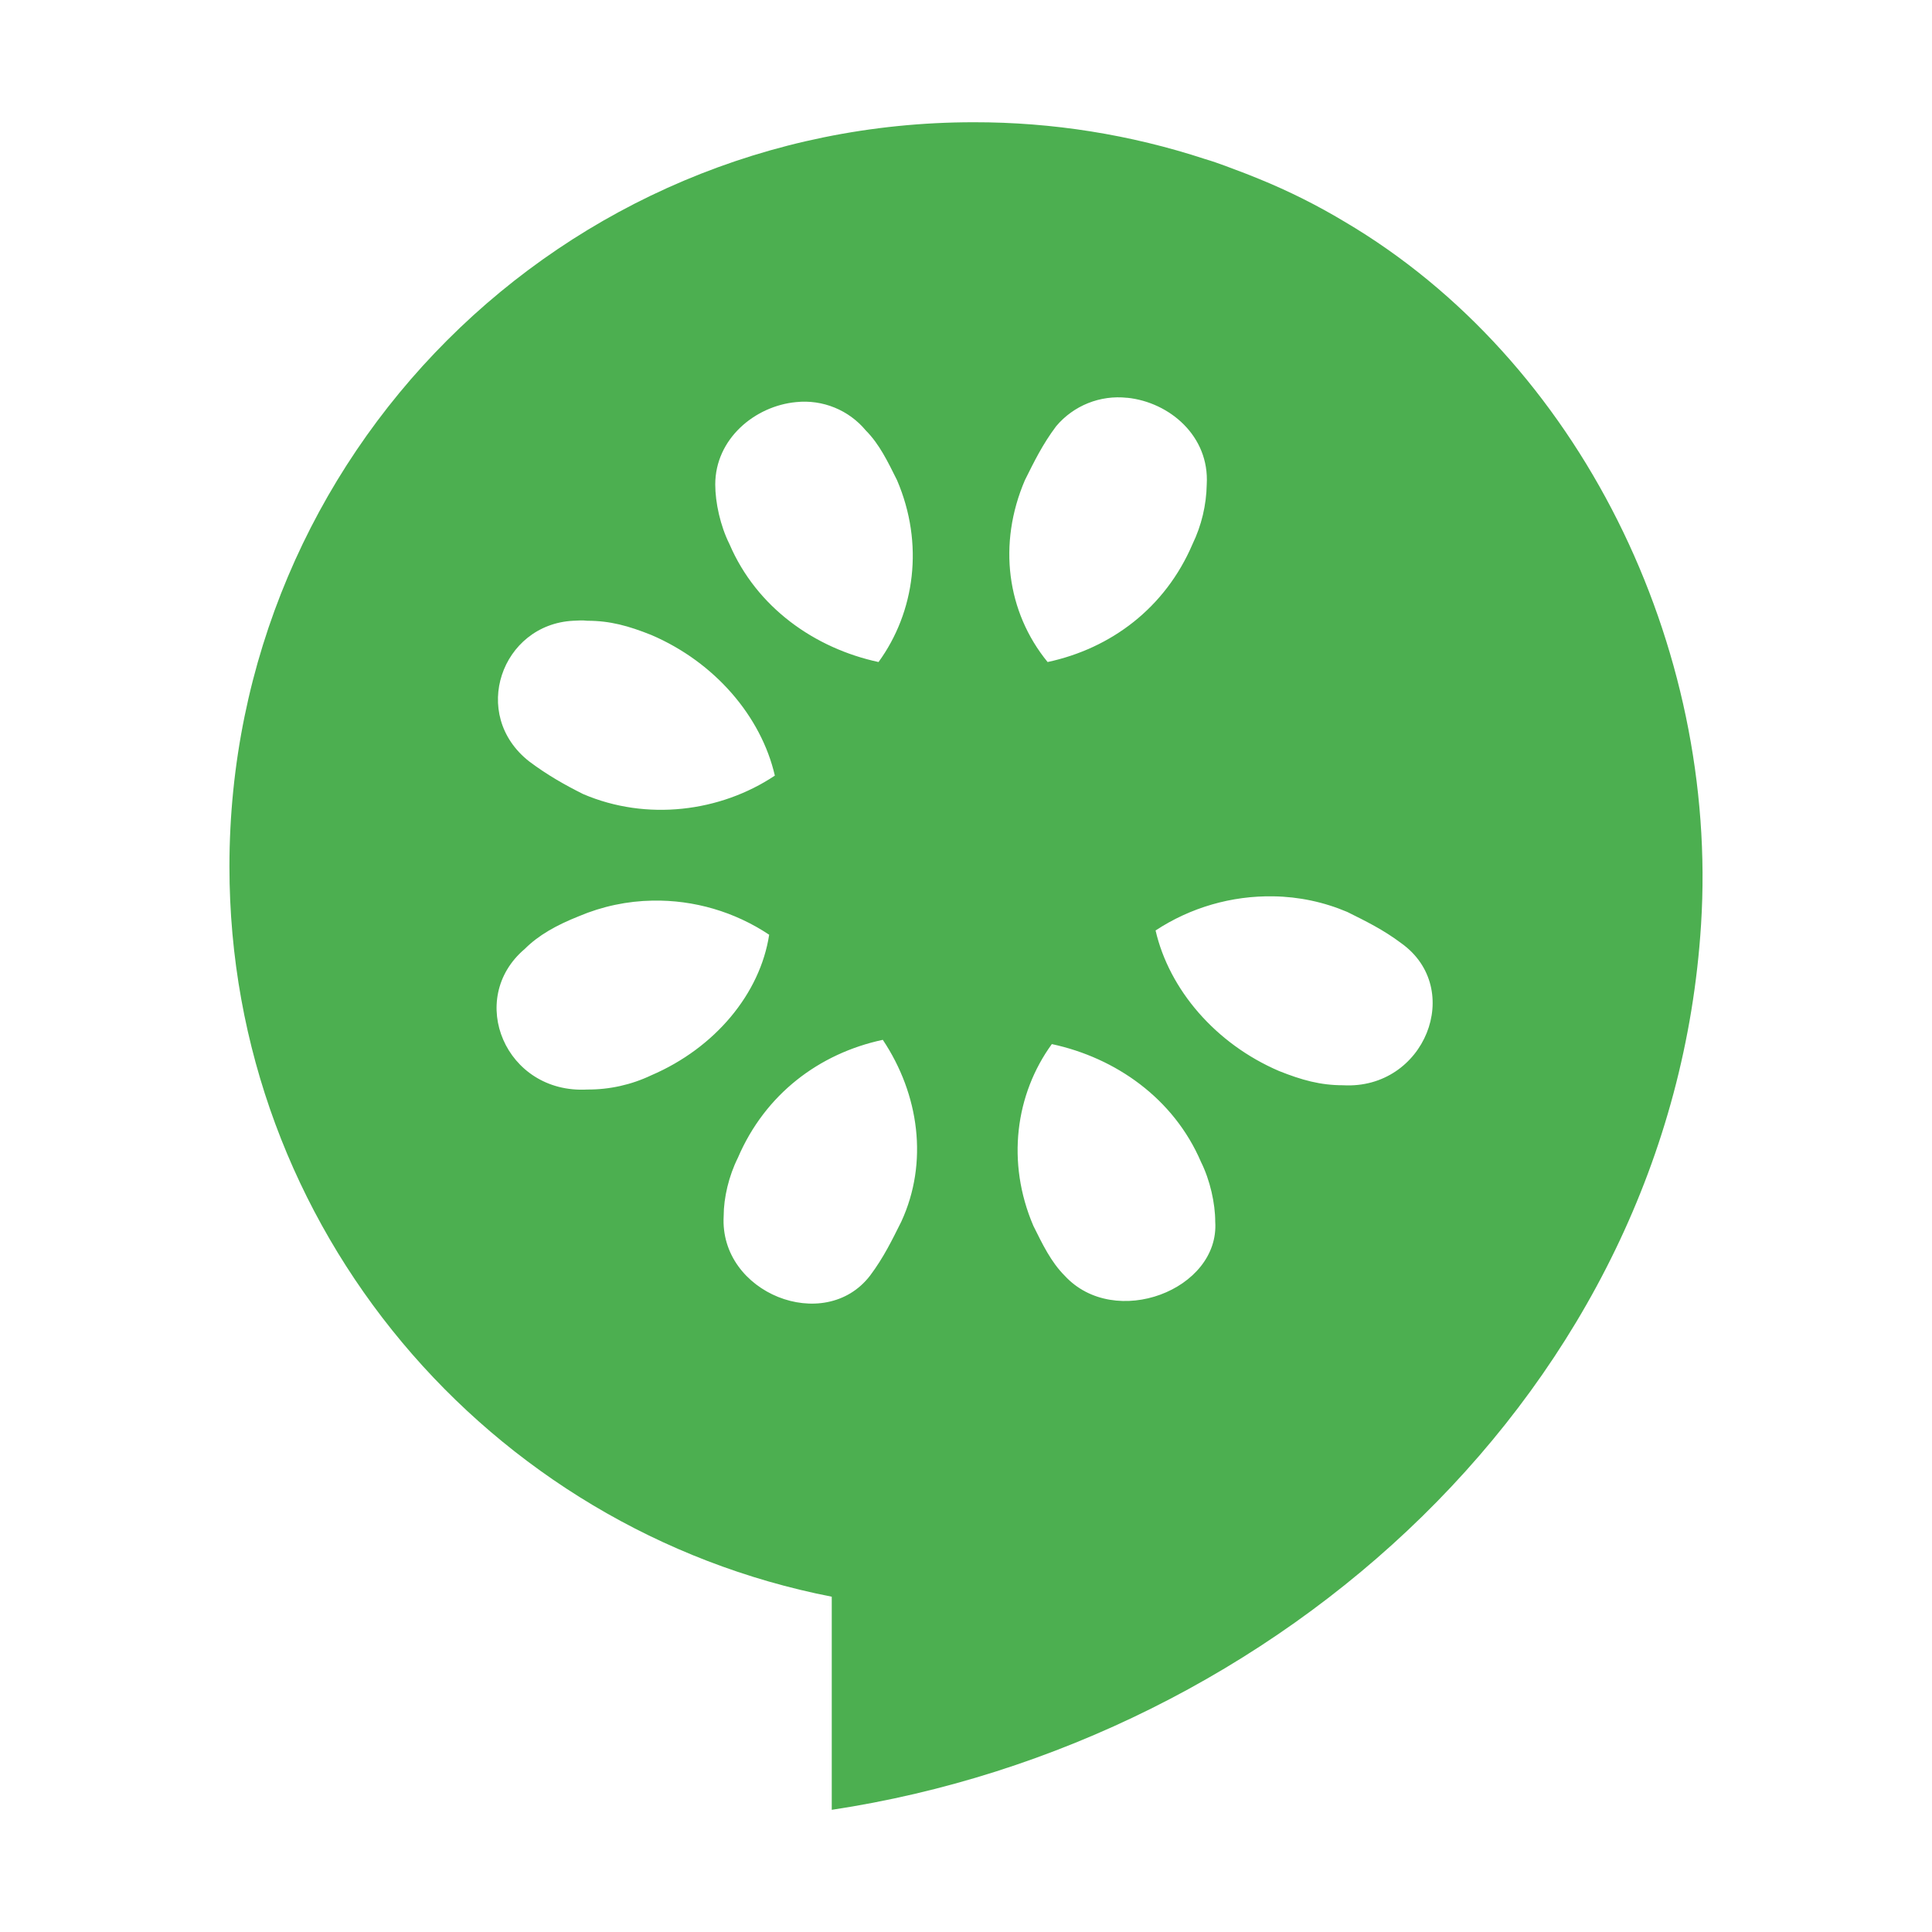
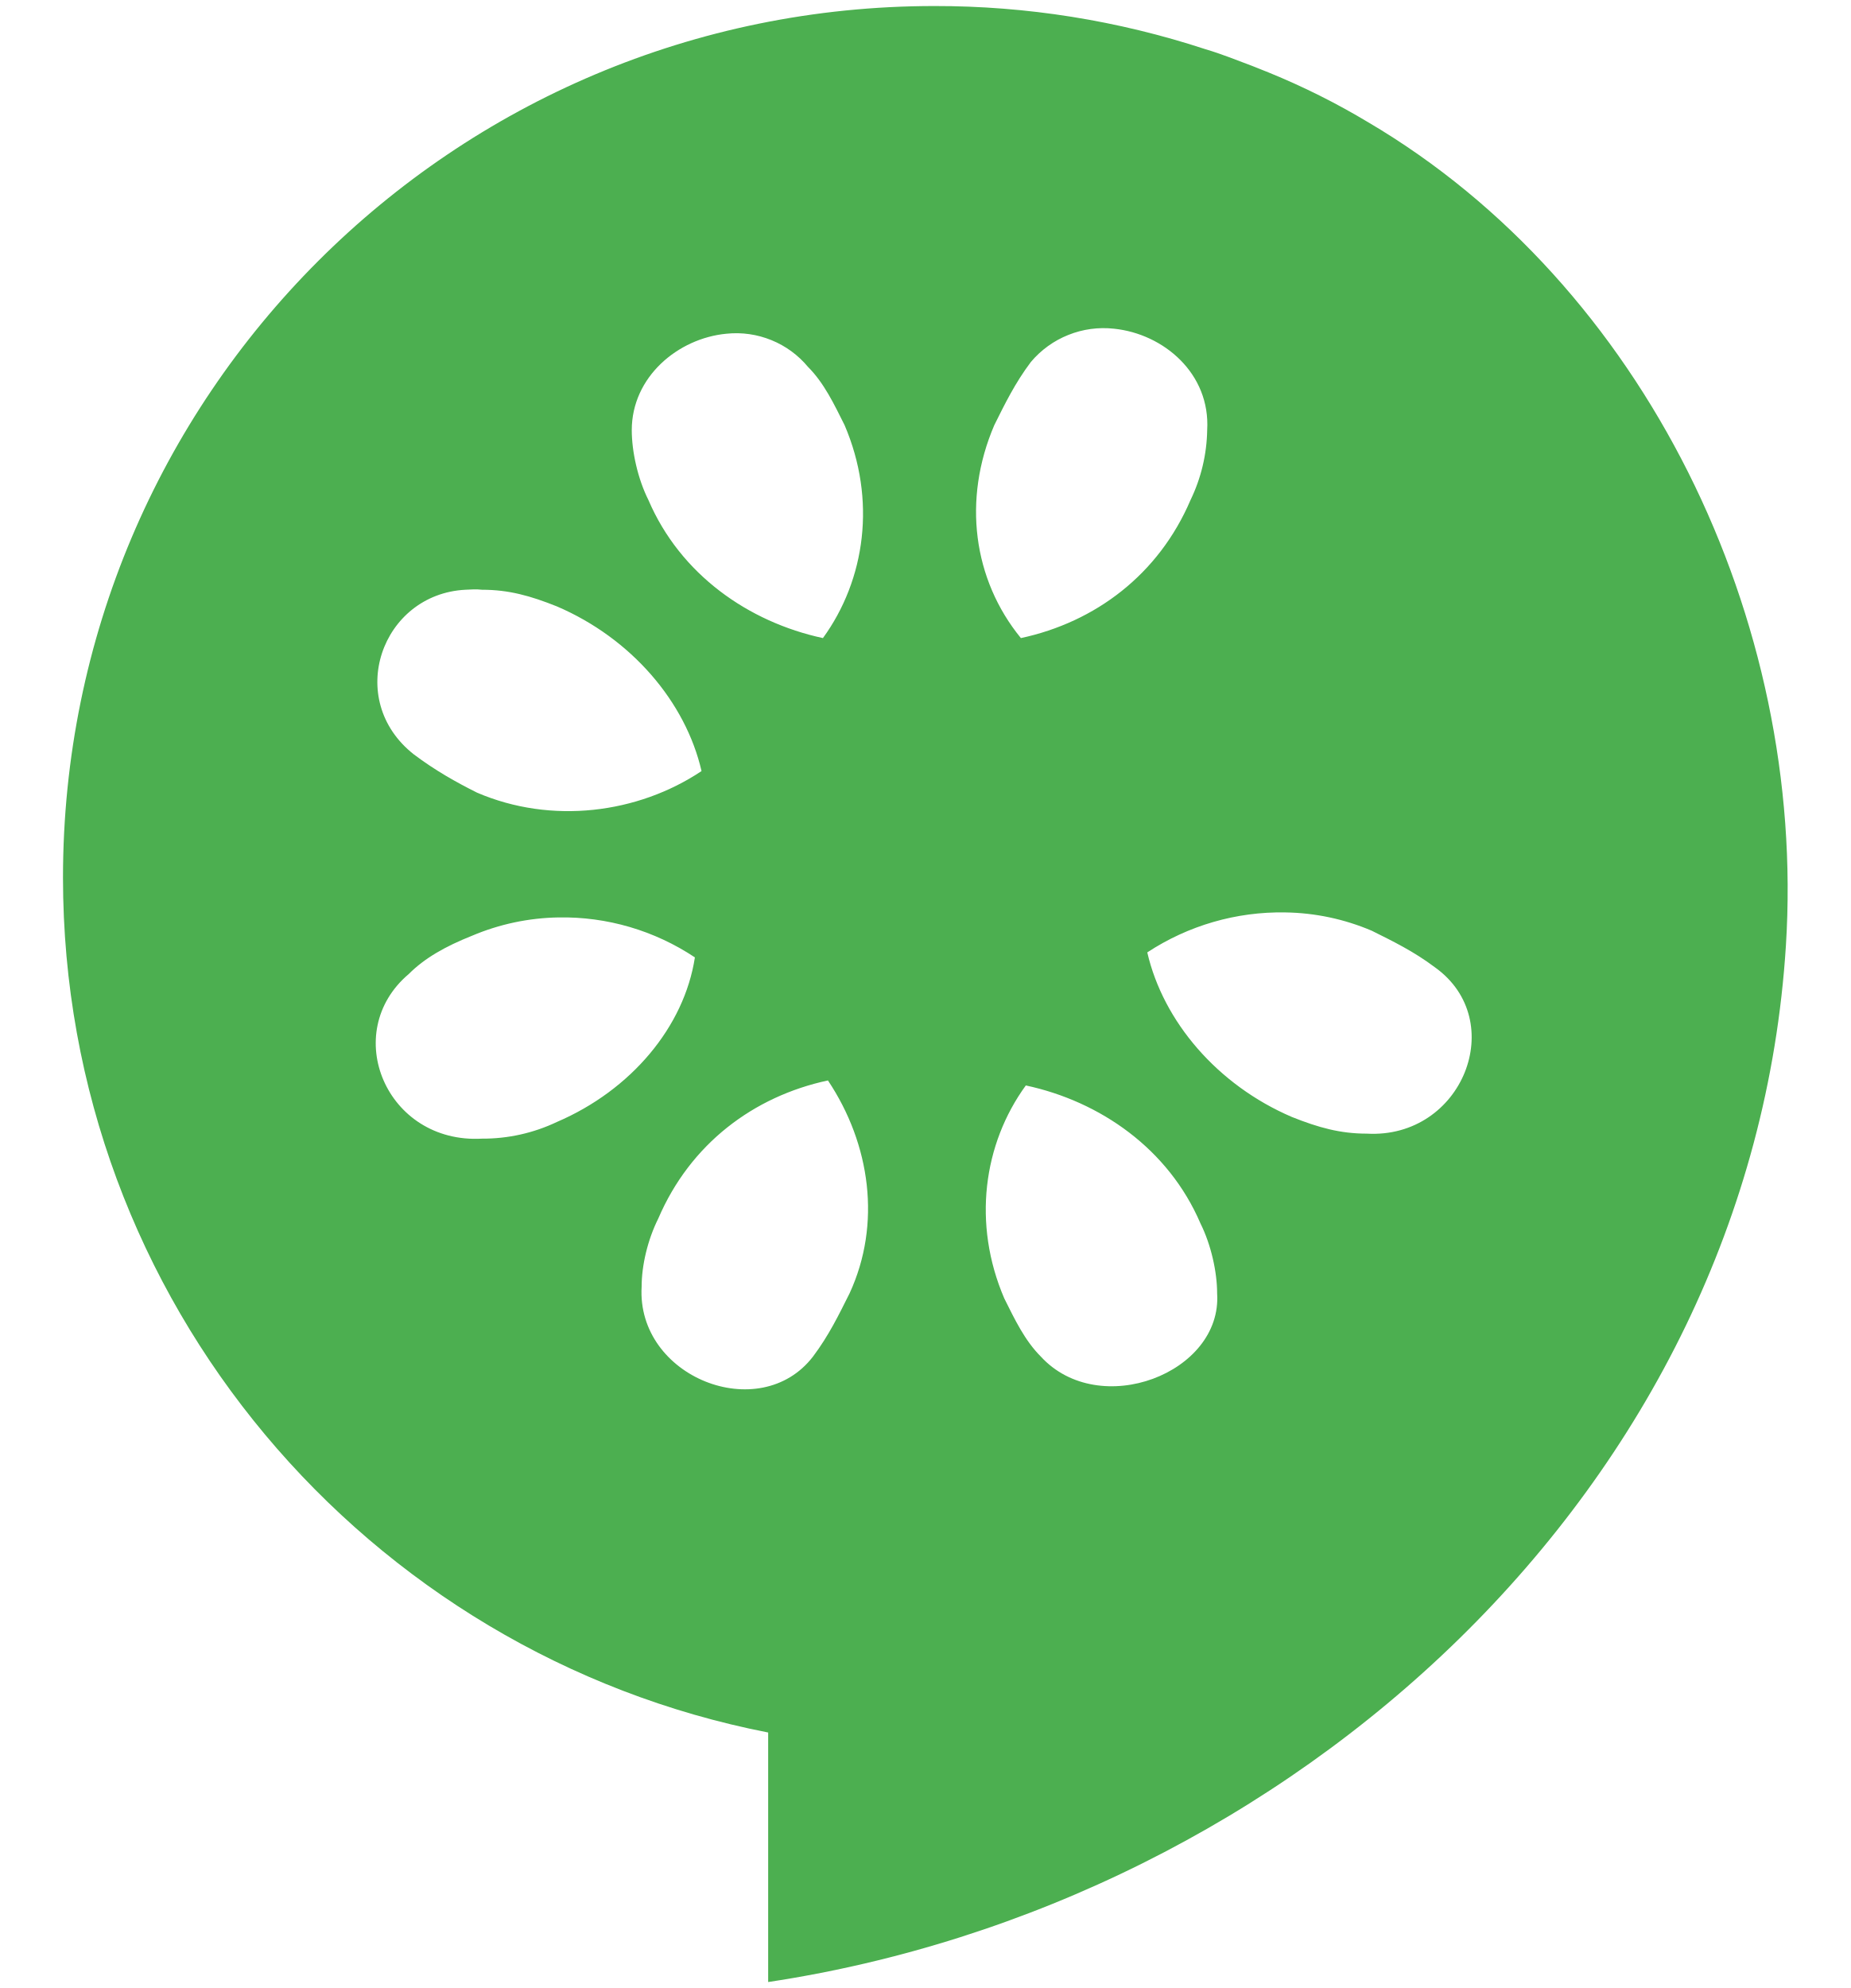
- <svg xmlns="http://www.w3.org/2000/svg" viewBox="0 0 33 33">
-   <path d="M16.633 2.088c-7.028 0-12.714 5.686-12.714 12.714 0 6.187 4.435 11.327 10.288 12.471v3.64c7.609-1.148 14.346-7.187 14.848-15.117.303-4.772-2.076-9.644-6.09-12.01a10.575 10.575 0 0 0-1.455-.728l-.243-.097c-.223-.083-.448-.175-.68-.243a12.614 12.614 0 0 0-3.954-.63zm2.62 4.707a1.387 1.387 0 0 0-1.213.485c-.233.31-.379.611-.534.922-.466 1.087-.31 2.252.388 3.106 1.087-.233 2.01-.927 2.475-2.014a2.45 2.45 0 0 0 .243-1.02c.048-.824-.634-1.405-1.359-1.48zm-5.654.073c-.708.067-1.382.63-1.382 1.407 0 .31.087.708.243 1.019.466 1.087 1.46 1.78 2.546 2.014.621-.854.782-2.019.316-3.106-.155-.31-.3-.616-.534-.85a1.364 1.364 0 0 0-1.188-.484zM9.79 10.603c-1.224.063-1.77 1.602-.752 2.402.31.233.612.403.922.558 1.087.466 2.344.306 3.275-.315-.233-1.01-1.023-1.936-2.11-2.402-.388-.155-.703-.243-1.092-.243-.087-.01-.161-.004-.243 0zm11.961 4.707a3.551 3.551 0 0 0-2.013.583c.233 1.009 1.023 1.935 2.11 2.401.389.155.705.243 1.093.243 1.397.078 2.08-1.65.994-2.426-.31-.233-.611-.379-.922-.534a3.354 3.354 0 0 0-1.262-.267zm-10.603.073a3.376 3.376 0 0 0-1.261.267c-.389.155-.69.325-.923.558-1.009.854-.33 2.48 1.068 2.402a2.51 2.51 0 0 0 1.092-.243c1.087-.466 1.859-1.392 2.014-2.401a3.474 3.474 0 0 0-1.99-.583zm3.931 2.378c-1.087.233-2.009.927-2.475 2.014-.155.31-.243.684-.243.994-.077 1.32 1.724 2.03 2.5 1.02.233-.31.378-.612.534-.923.466-1.009.306-2.174-.316-3.105zm2.887.073c-.621.854-.781 2.018-.315 3.105.155.311.3.616.534.85.854.93 2.65.242 2.572-.923 0-.31-.088-.708-.243-1.019-.466-1.087-1.46-1.78-2.547-2.013z" fill="#4caf50" fill-rule="evenodd" />
+ <svg xmlns="http://www.w3.org/2000/svg" width="27" height="29" viewBox="0 0 27 29" fill="none">
+   <path d="M13.633 0.088C6.605 0.088 0.919 5.774 0.919 12.802C0.919 18.989 5.354 24.129 11.207 25.273V28.913C18.816 27.765 25.553 21.726 26.055 13.796C26.358 9.024 23.979 4.152 19.965 1.786C19.499 1.506 19.013 1.263 18.51 1.058L18.267 0.961C18.044 0.878 17.819 0.786 17.587 0.718C16.311 0.299 14.976 0.086 13.633 0.088ZM16.253 4.795C16.978 4.87 17.66 5.45 17.612 6.274C17.606 6.628 17.523 6.976 17.369 7.294C16.904 8.381 15.981 9.075 14.894 9.308C14.196 8.454 14.04 7.289 14.506 6.202C14.661 5.891 14.807 5.59 15.04 5.28C15.187 5.106 15.374 4.97 15.586 4.886C15.797 4.801 16.026 4.77 16.253 4.795ZM10.599 4.868H10.6C10.822 4.845 11.047 4.877 11.255 4.962C11.462 5.046 11.645 5.18 11.788 5.352C12.022 5.586 12.167 5.892 12.322 6.202C12.788 7.289 12.627 8.454 12.006 9.308C10.92 9.074 9.926 8.381 9.46 7.294C9.304 6.983 9.217 6.585 9.217 6.275C9.217 5.498 9.891 4.935 10.599 4.868ZM6.79 8.603C6.872 8.599 6.946 8.593 7.033 8.603C7.422 8.603 7.737 8.691 8.125 8.846C9.212 9.312 10.002 10.238 10.235 11.248C9.304 11.869 8.047 12.029 6.96 11.563C6.65 11.408 6.348 11.238 6.038 11.005C5.02 10.205 5.566 8.666 6.79 8.603ZM18.751 13.31C19.185 13.316 19.614 13.407 20.013 13.577C20.324 13.732 20.625 13.878 20.935 14.111C22.021 14.887 21.338 16.615 19.941 16.537C19.553 16.537 19.237 16.449 18.848 16.294C17.761 15.828 16.971 14.902 16.738 13.893C17.335 13.501 18.037 13.297 18.751 13.31ZM8.148 13.383C8.855 13.37 9.549 13.574 10.138 13.966C9.983 14.975 9.211 15.901 8.124 16.367C7.783 16.529 7.41 16.612 7.032 16.61C5.634 16.688 4.955 15.062 5.964 14.208C6.197 13.975 6.498 13.805 6.887 13.65C7.286 13.481 7.714 13.39 8.148 13.383ZM12.079 15.761C12.701 16.692 12.861 17.857 12.395 18.866C12.239 19.177 12.094 19.479 11.861 19.789C11.085 20.799 9.284 20.089 9.361 18.769C9.361 18.459 9.449 18.085 9.604 17.775C10.07 16.688 10.992 15.994 12.079 15.761ZM14.966 15.834C16.053 16.067 17.048 16.76 17.514 17.847C17.669 18.158 17.757 18.556 17.757 18.866C17.835 20.031 16.039 20.719 15.185 19.789C14.951 19.555 14.806 19.25 14.651 18.939C14.185 17.852 14.345 16.688 14.966 15.834Z" fill="#4CAF50" />
</svg>
